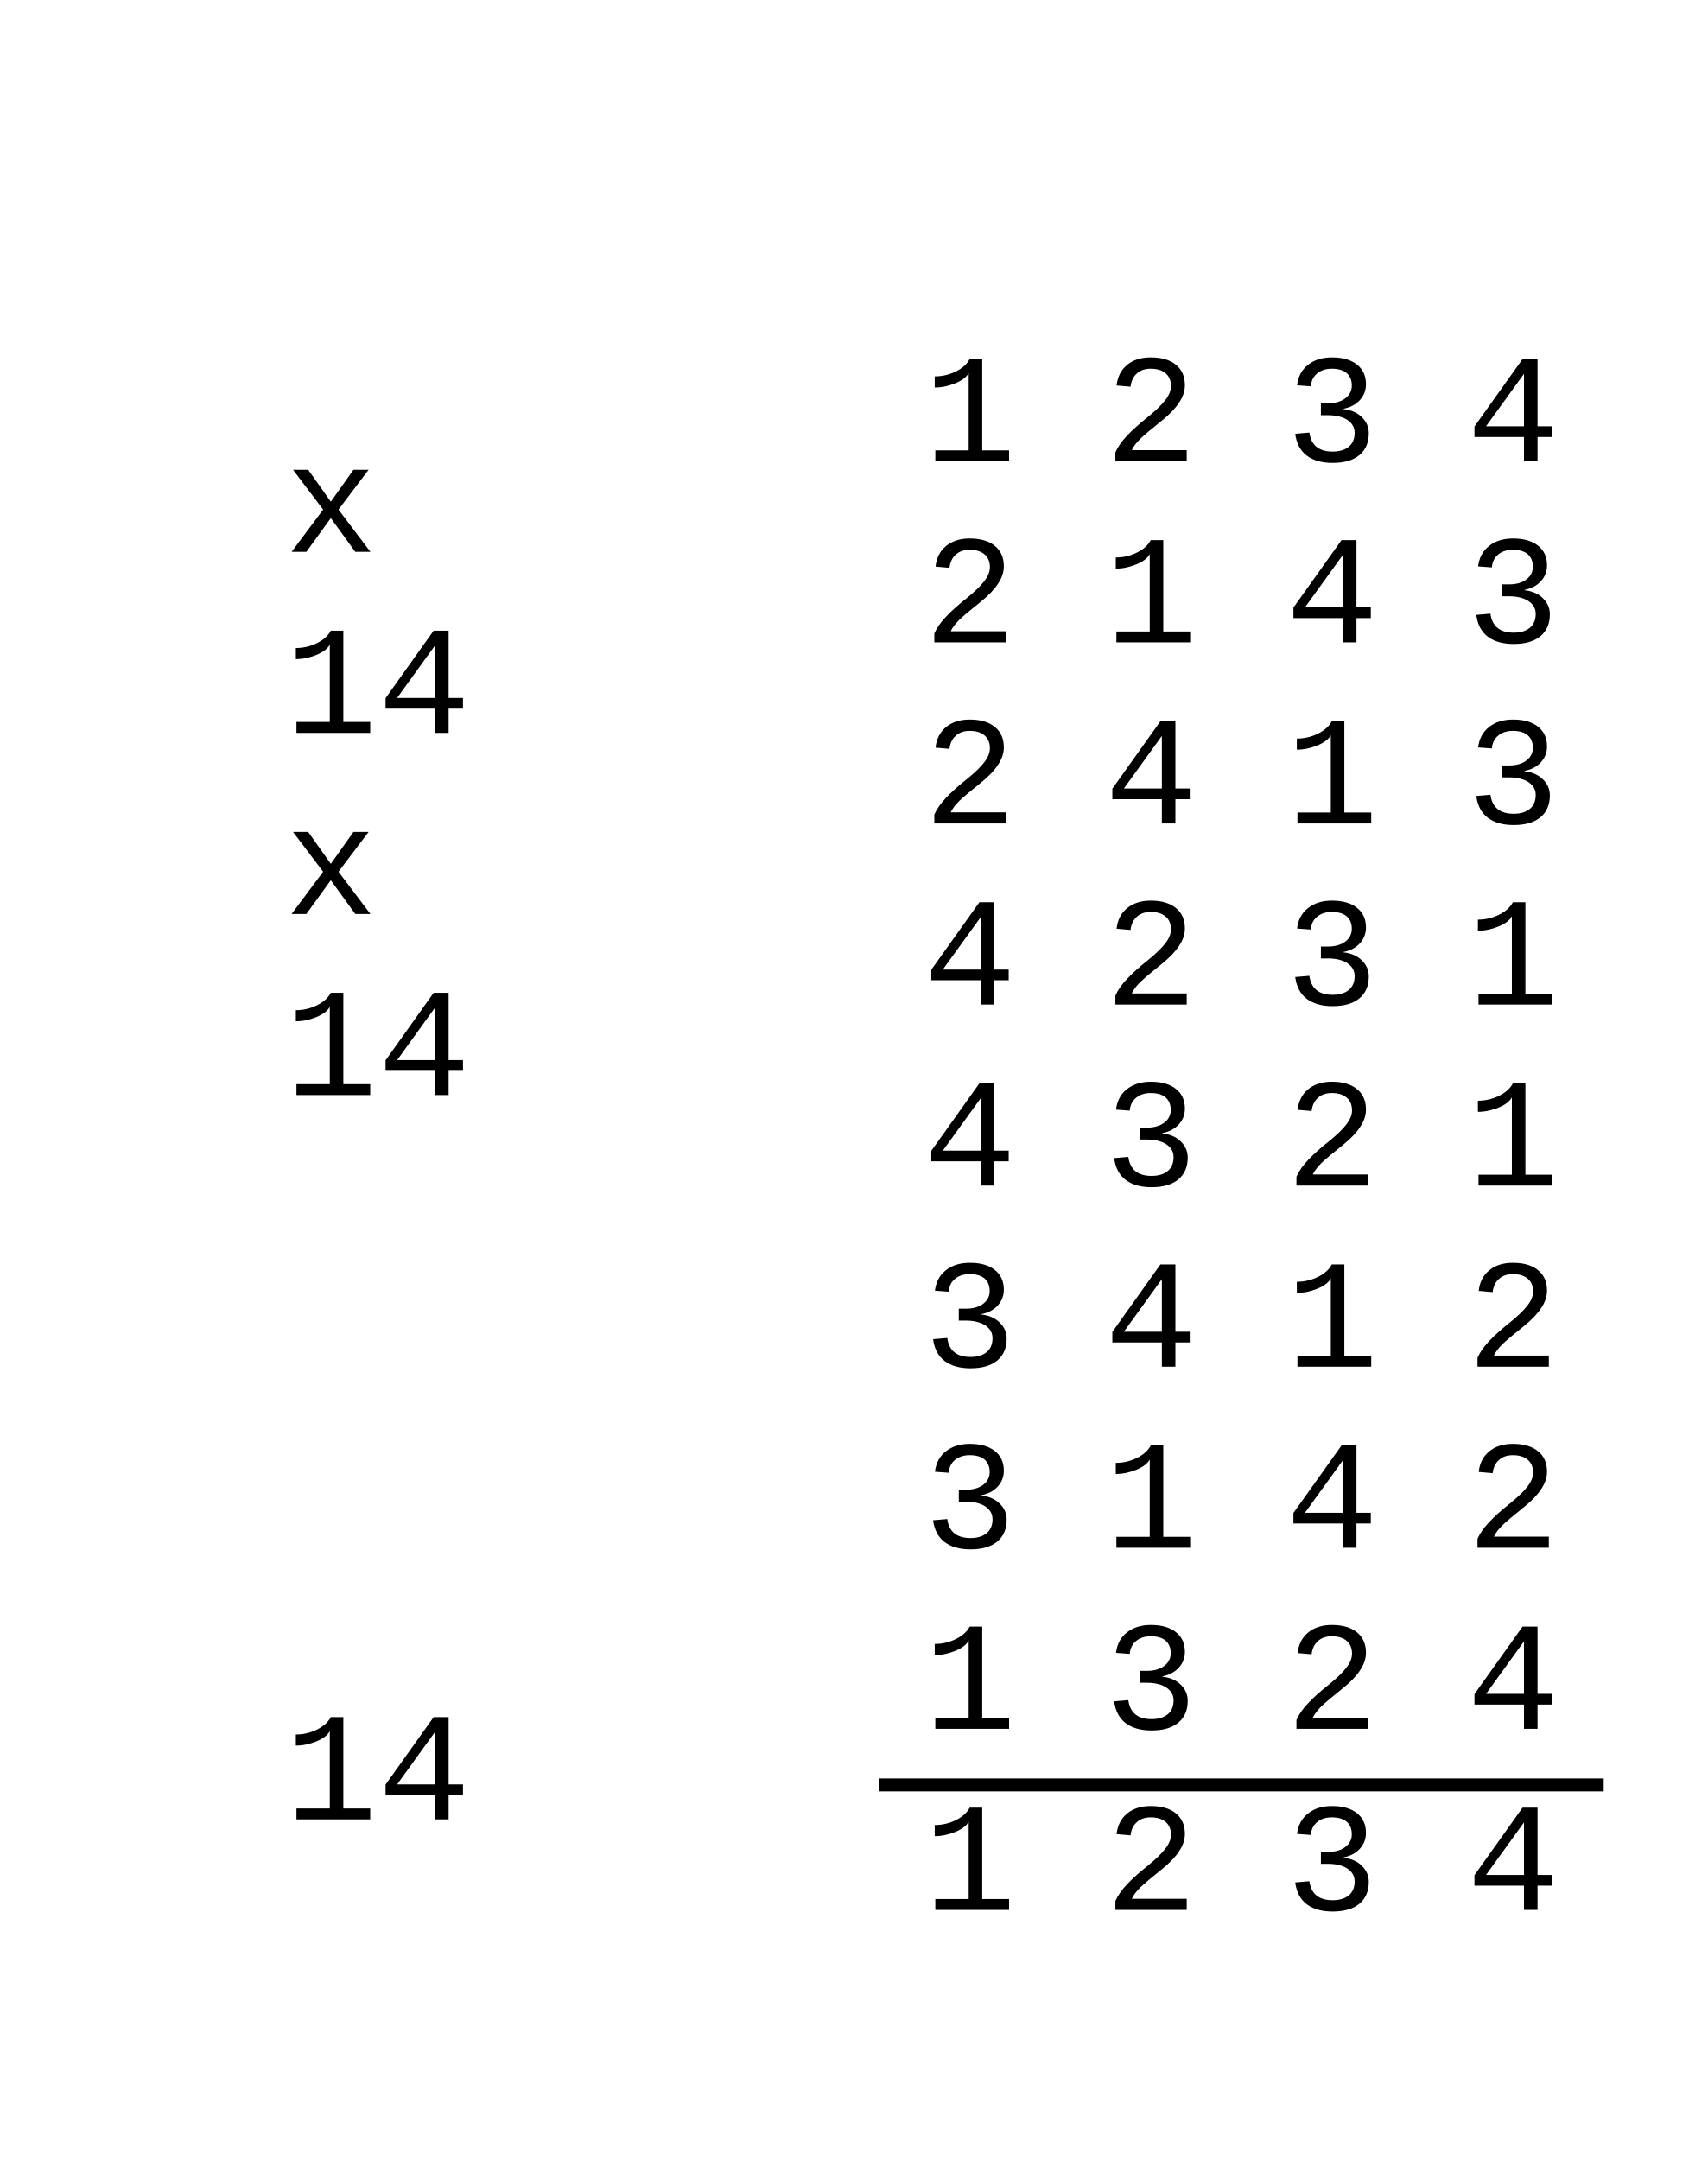
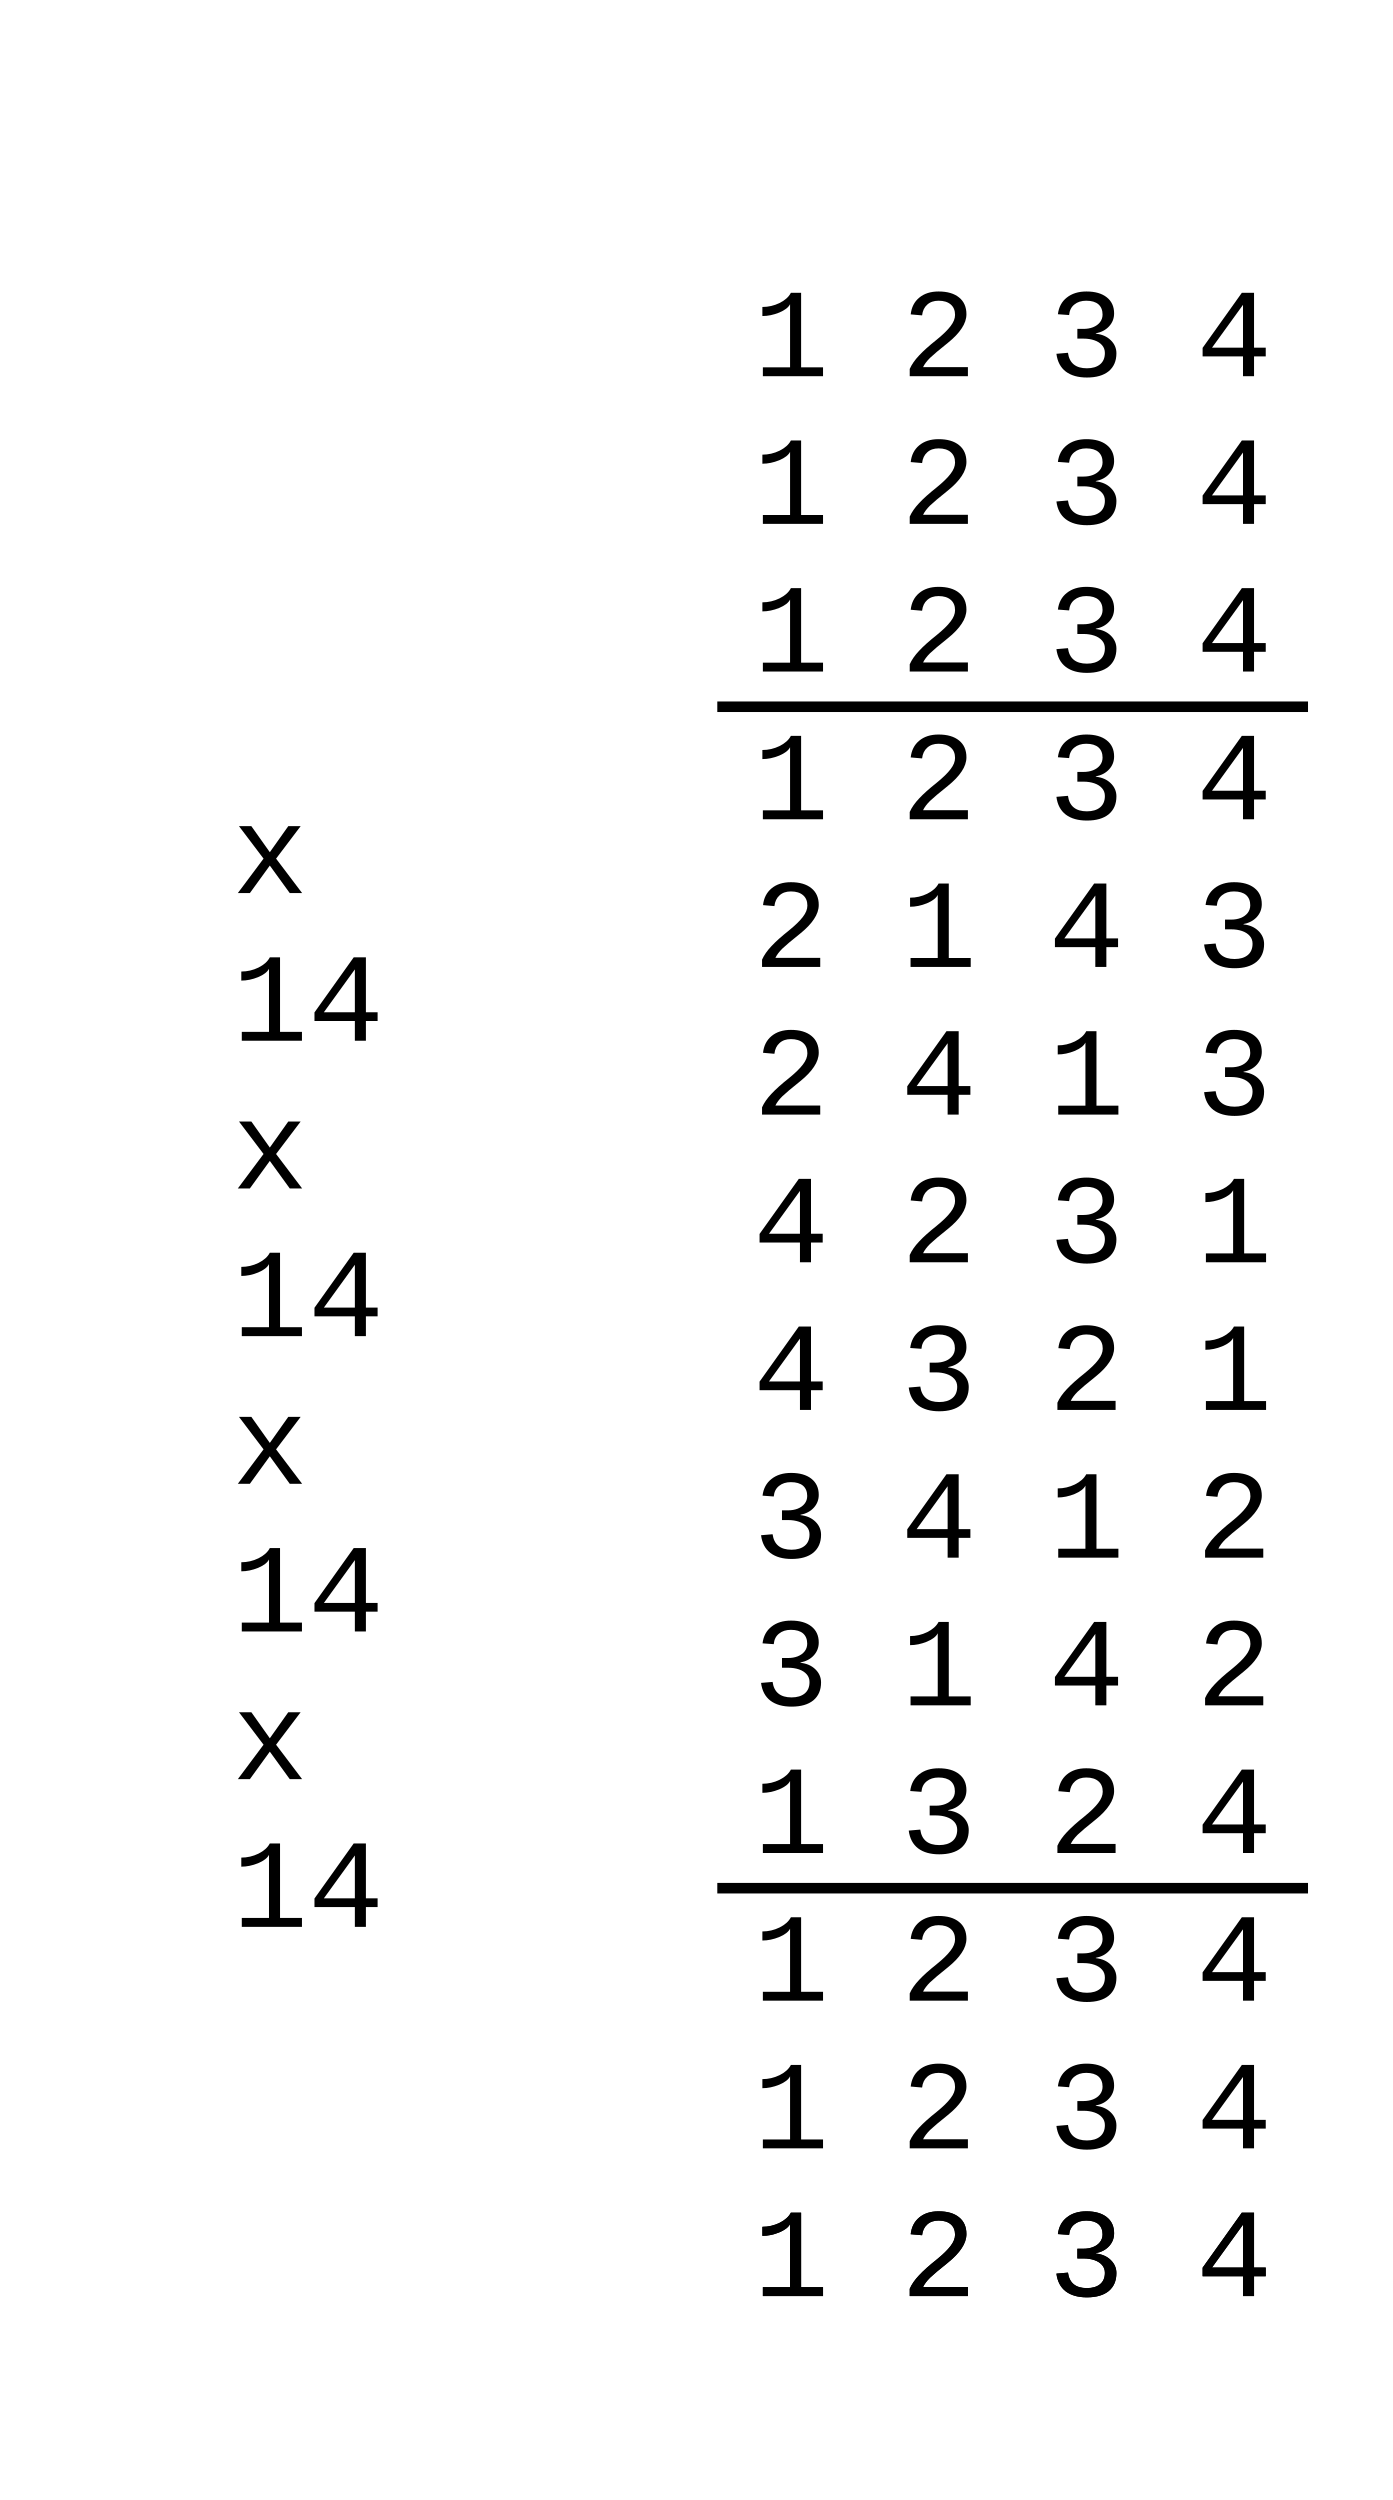
- <svg xmlns="http://www.w3.org/2000/svg" viewBox="0 0 132 167">
+ <svg xmlns="http://www.w3.org/2000/svg" viewBox="0 0 132 237">
  <defs>
    <style type="text/css">text { font-family: Courier New; font-size: 9pt; fill: black; text-anchor: middle; }polyline { fill: none; }.left-text { text-anchor: start; }.place-bell { fill: none; stroke: black; stroke-width: 1pt; }</style>
  </defs>
-   <text class="left-text" x="22" y="40" dy="2pt">x</text>
-   <text class="left-text" x="22" y="54" dy="2pt">14</text>
-   <text class="left-text" x="22" y="68" dy="2pt">x</text>
-   <text class="left-text" x="22" y="82" dy="2pt">14</text>
-   <text class="left-text" x="22" y="96" dy="2pt" />
-   <text class="left-text" x="22" y="110" dy="2pt" />
-   <text class="left-text" x="22" y="124" dy="2pt" />
-   <text class="left-text" x="22" y="138" dy="2pt">14</text>
+   <text class="left-text" x="22" y="82" dy="2pt">x</text>
+   <text class="left-text" x="22" y="96" dy="2pt">14</text>
+   <text class="left-text" x="22" y="110" dy="2pt">x</text>
+   <text class="left-text" x="22" y="124" dy="2pt">14</text>
+   <text class="left-text" x="22" y="138" dy="2pt">x</text>
+   <text class="left-text" x="22" y="152" dy="2pt">14</text>
+   <text class="left-text" x="22" y="166" dy="2pt">x</text>
+   <text class="left-text" x="22" y="180" dy="2pt">14</text>
  <text x="75" y="33" dy="2pt">1</text>
  <text x="89" y="33" dy="2pt">2</text>
  <text x="103" y="33" dy="2pt">3</text>
  <text x="117" y="33" dy="2pt">4</text>
-   <text x="75" y="47" dy="2pt">2</text>
-   <text x="89" y="47" dy="2pt">1</text>
-   <text x="103" y="47" dy="2pt">4</text>
-   <text x="117" y="47" dy="2pt">3</text>
-   <text x="75" y="61" dy="2pt">2</text>
-   <text x="89" y="61" dy="2pt">4</text>
-   <text x="103" y="61" dy="2pt">1</text>
-   <text x="117" y="61" dy="2pt">3</text>
-   <text x="75" y="75" dy="2pt">4</text>
+   <text x="75" y="47" dy="2pt">1</text>
+   <text x="89" y="47" dy="2pt">2</text>
+   <text x="103" y="47" dy="2pt">3</text>
+   <text x="117" y="47" dy="2pt">4</text>
+   <text x="75" y="61" dy="2pt">1</text>
+   <text x="89" y="61" dy="2pt">2</text>
+   <text x="103" y="61" dy="2pt">3</text>
+   <text x="117" y="61" dy="2pt">4</text>
+   <text x="75" y="75" dy="2pt">1</text>
  <text x="89" y="75" dy="2pt">2</text>
  <text x="103" y="75" dy="2pt">3</text>
-   <text x="117" y="75" dy="2pt">1</text>
-   <text x="75" y="89" dy="2pt">4</text>
-   <text x="89" y="89" dy="2pt">3</text>
-   <text x="103" y="89" dy="2pt">2</text>
-   <text x="117" y="89" dy="2pt">1</text>
-   <text x="75" y="103" dy="2pt">3</text>
+   <text x="117" y="75" dy="2pt">4</text>
+   <text x="75" y="89" dy="2pt">2</text>
+   <text x="89" y="89" dy="2pt">1</text>
+   <text x="103" y="89" dy="2pt">4</text>
+   <text x="117" y="89" dy="2pt">3</text>
+   <text x="75" y="103" dy="2pt">2</text>
  <text x="89" y="103" dy="2pt">4</text>
  <text x="103" y="103" dy="2pt">1</text>
-   <text x="117" y="103" dy="2pt">2</text>
-   <text x="75" y="117" dy="2pt">3</text>
-   <text x="89" y="117" dy="2pt">1</text>
-   <text x="103" y="117" dy="2pt">4</text>
-   <text x="117" y="117" dy="2pt">2</text>
-   <text x="75" y="131" dy="2pt">1</text>
+   <text x="117" y="103" dy="2pt">3</text>
+   <text x="75" y="117" dy="2pt">4</text>
+   <text x="89" y="117" dy="2pt">2</text>
+   <text x="103" y="117" dy="2pt">3</text>
+   <text x="117" y="117" dy="2pt">1</text>
+   <text x="75" y="131" dy="2pt">4</text>
  <text x="89" y="131" dy="2pt">3</text>
  <text x="103" y="131" dy="2pt">2</text>
-   <text x="117" y="131" dy="2pt">4</text>
-   <text x="75" y="145" dy="2pt">1</text>
-   <text x="89" y="145" dy="2pt">2</text>
-   <text x="103" y="145" dy="2pt">3</text>
-   <text x="117" y="145" dy="2pt">4</text>
-   <polyline stroke="Black" stroke-width="1" points="68,138 124,138" />
+   <text x="117" y="131" dy="2pt">1</text>
+   <text x="75" y="145" dy="2pt">3</text>
+   <text x="89" y="145" dy="2pt">4</text>
+   <text x="103" y="145" dy="2pt">1</text>
+   <text x="117" y="145" dy="2pt">2</text>
+   <text x="75" y="159" dy="2pt">3</text>
+   <text x="89" y="159" dy="2pt">1</text>
+   <text x="103" y="159" dy="2pt">4</text>
+   <text x="117" y="159" dy="2pt">2</text>
+   <text x="75" y="173" dy="2pt">1</text>
+   <text x="89" y="173" dy="2pt">3</text>
+   <text x="103" y="173" dy="2pt">2</text>
+   <text x="117" y="173" dy="2pt">4</text>
+   <text x="75" y="187" dy="2pt">1</text>
+   <text x="89" y="187" dy="2pt">2</text>
+   <text x="103" y="187" dy="2pt">3</text>
+   <text x="117" y="187" dy="2pt">4</text>
+   <text x="75" y="201" dy="2pt">1</text>
+   <text x="89" y="201" dy="2pt">2</text>
+   <text x="103" y="201" dy="2pt">3</text>
+   <text x="117" y="201" dy="2pt">4</text>
+   <text x="75" y="215" dy="2pt">1</text>
+   <text x="89" y="215" dy="2pt">2</text>
+   <text x="103" y="215" dy="2pt">3</text>
+   <text x="117" y="215" dy="2pt">4</text>
+   <text x="75" y="215" dy="2pt">1</text>
+   <text x="89" y="215" dy="2pt">2</text>
+   <text x="103" y="215" dy="2pt">3</text>
+   <text x="117" y="215" dy="2pt">4</text>
+   <polyline stroke="Black" stroke-width="1" points="68,67 124,67" />
+   <polyline stroke="Black" stroke-width="1" points="68,179 124,179" />
</svg>
